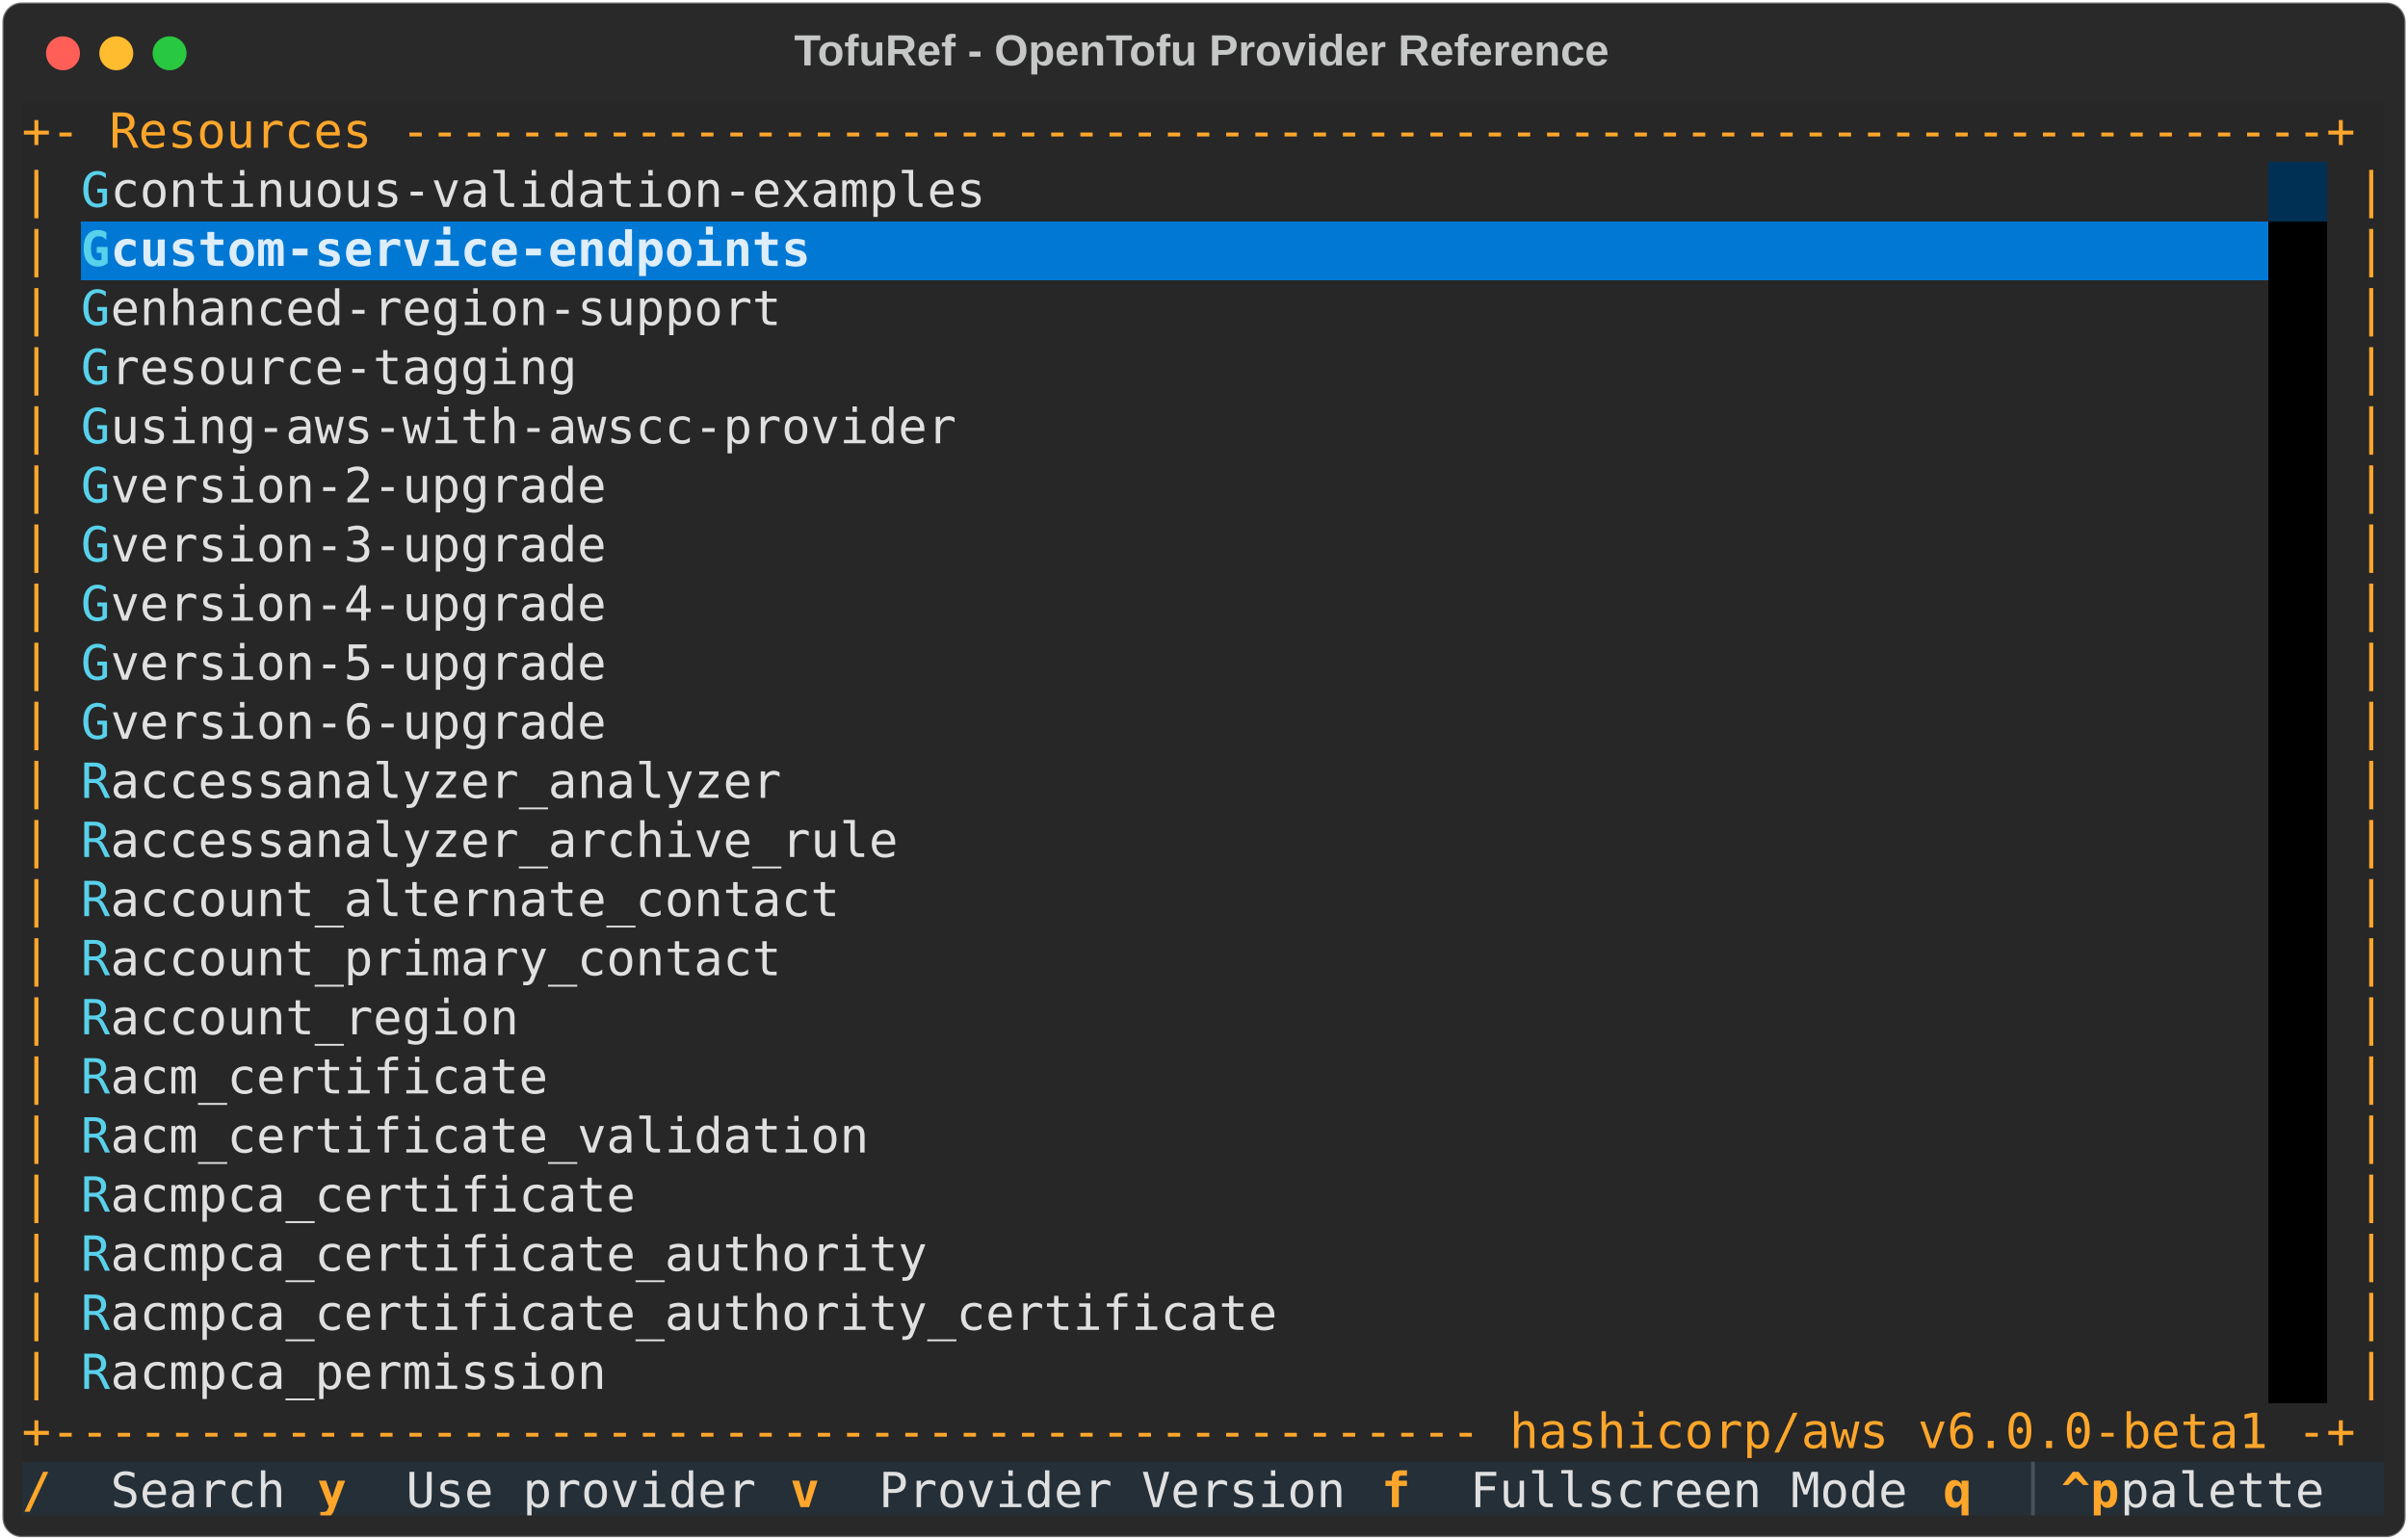
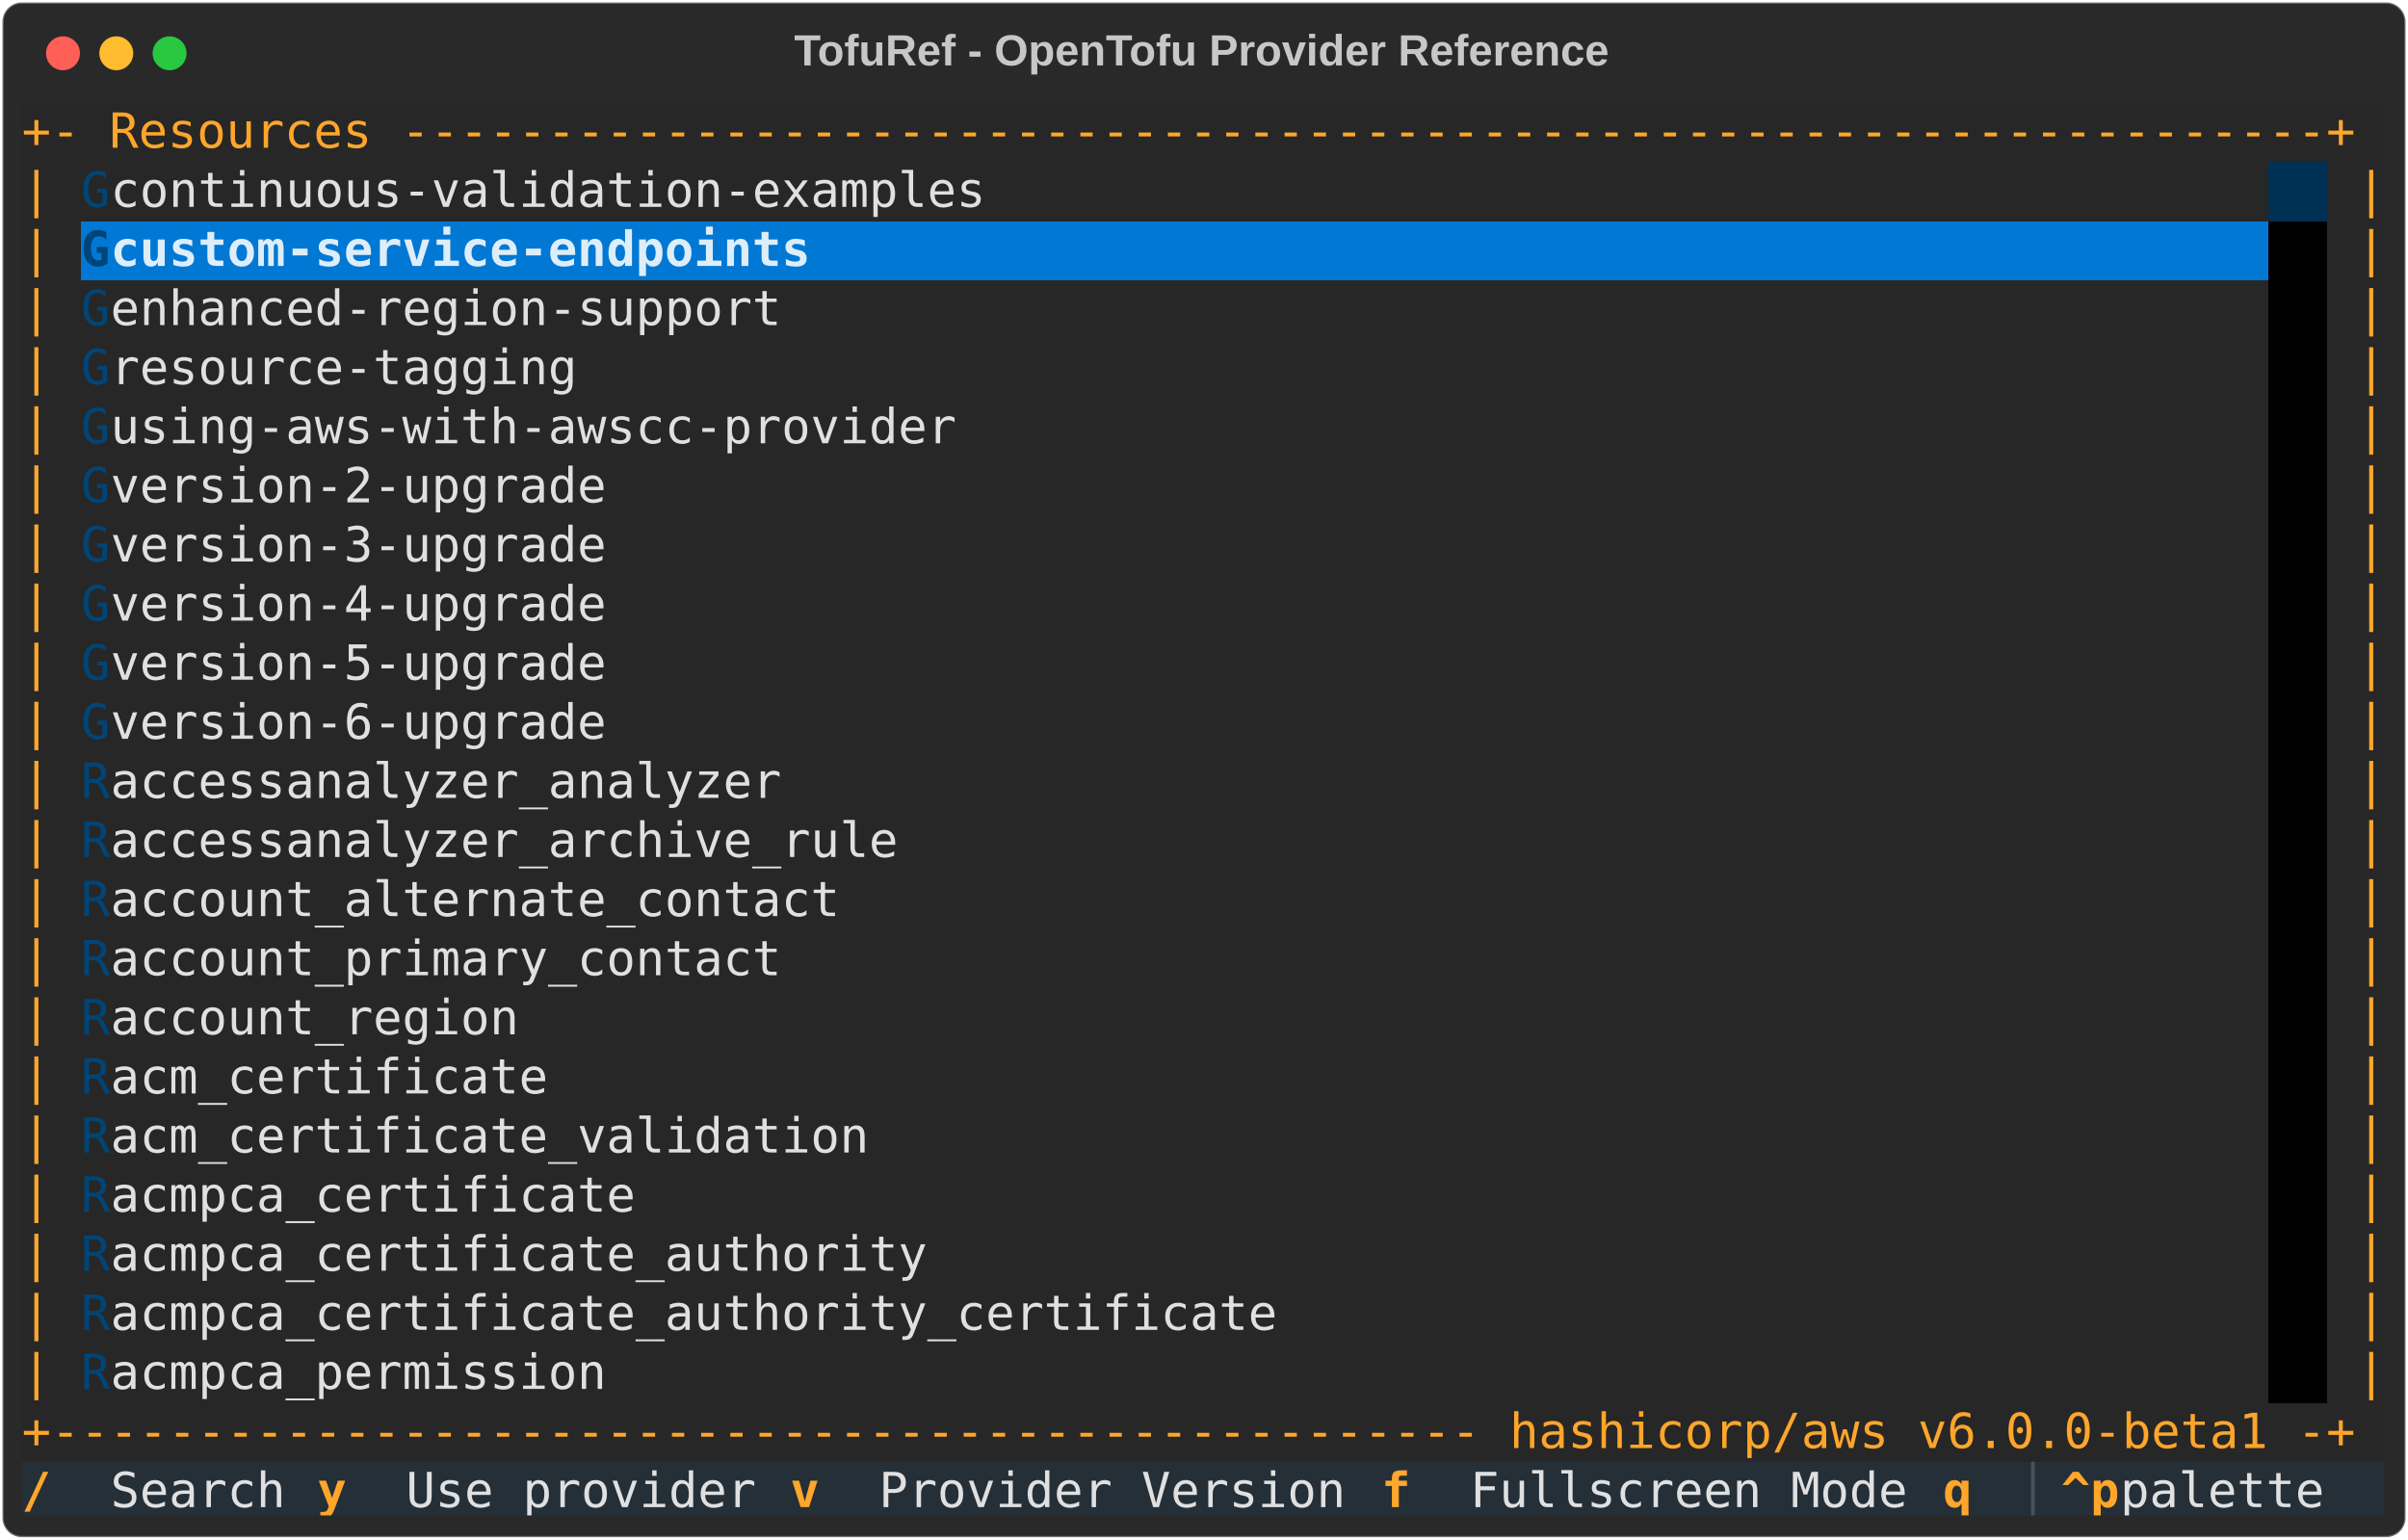
<svg xmlns="http://www.w3.org/2000/svg" class="rich-terminal" viewBox="0 0 994 635.6">
  <style>

    @font-face {
        font-family: "Fira Code";
        src: local("FiraCode-Regular"),
                url("https://cdnjs.cloudflare.com/ajax/libs/firacode/6.2.0/woff2/FiraCode-Regular.woff2") format("woff2"),
                url("https://cdnjs.cloudflare.com/ajax/libs/firacode/6.2.0/woff/FiraCode-Regular.woff") format("woff");
        font-style: normal;
        font-weight: 400;
    }
    @font-face {
        font-family: "Fira Code";
        src: local("FiraCode-Bold"),
                url("https://cdnjs.cloudflare.com/ajax/libs/firacode/6.2.0/woff2/FiraCode-Bold.woff2") format("woff2"),
                url("https://cdnjs.cloudflare.com/ajax/libs/firacode/6.2.0/woff/FiraCode-Bold.woff") format("woff");
        font-style: bold;
        font-weight: 700;
    }

    .terminal-matrix {
        font-family: Fira Code, monospace;
        font-size: 20px;
        line-height: 24.4px;
        font-variant-east-asian: full-width;
    }

    .terminal-title {
        font-size: 18px;
        font-weight: bold;
        font-family: arial;
    }

    .terminal-r1 { fill: #fea62b }
.terminal-r2 { fill: #c5c8c6 }
- .terminal-r3 { fill: #58d1eb }
+ .terminal-r3 { fill: #004578 }
.terminal-r4 { fill: #e0e0e0 }
.terminal-r5 { fill: #272727 }
- .terminal-r6 { fill: #58d1eb;font-weight: bold }
+ .terminal-r6 { fill: #004578;font-weight: bold }
.terminal-r7 { fill: #ddedf9;font-weight: bold }
.terminal-r8 { fill: #ffa62b;font-weight: bold }
.terminal-r9 { fill: #495259 }
    </style>
  <defs>
    <clipPath id="terminal-clip-terminal">
      <rect x="0" y="0" width="975.0" height="584.6" />
    </clipPath>
    <clipPath id="terminal-line-0">
      <rect x="0" y="1.5" width="976" height="24.65" />
    </clipPath>
    <clipPath id="terminal-line-1">
      <rect x="0" y="25.9" width="976" height="24.65" />
    </clipPath>
    <clipPath id="terminal-line-2">
      <rect x="0" y="50.3" width="976" height="24.65" />
    </clipPath>
    <clipPath id="terminal-line-3">
      <rect x="0" y="74.7" width="976" height="24.65" />
    </clipPath>
    <clipPath id="terminal-line-4">
      <rect x="0" y="99.1" width="976" height="24.65" />
    </clipPath>
    <clipPath id="terminal-line-5">
      <rect x="0" y="123.5" width="976" height="24.65" />
    </clipPath>
    <clipPath id="terminal-line-6">
      <rect x="0" y="147.9" width="976" height="24.65" />
    </clipPath>
    <clipPath id="terminal-line-7">
      <rect x="0" y="172.3" width="976" height="24.65" />
    </clipPath>
    <clipPath id="terminal-line-8">
      <rect x="0" y="196.7" width="976" height="24.65" />
    </clipPath>
    <clipPath id="terminal-line-9">
      <rect x="0" y="221.1" width="976" height="24.65" />
    </clipPath>
    <clipPath id="terminal-line-10">
      <rect x="0" y="245.5" width="976" height="24.65" />
    </clipPath>
    <clipPath id="terminal-line-11">
      <rect x="0" y="269.9" width="976" height="24.65" />
    </clipPath>
    <clipPath id="terminal-line-12">
      <rect x="0" y="294.3" width="976" height="24.65" />
    </clipPath>
    <clipPath id="terminal-line-13">
      <rect x="0" y="318.7" width="976" height="24.65" />
    </clipPath>
    <clipPath id="terminal-line-14">
      <rect x="0" y="343.1" width="976" height="24.65" />
    </clipPath>
    <clipPath id="terminal-line-15">
      <rect x="0" y="367.5" width="976" height="24.65" />
    </clipPath>
    <clipPath id="terminal-line-16">
      <rect x="0" y="391.9" width="976" height="24.65" />
    </clipPath>
    <clipPath id="terminal-line-17">
      <rect x="0" y="416.3" width="976" height="24.65" />
    </clipPath>
    <clipPath id="terminal-line-18">
      <rect x="0" y="440.7" width="976" height="24.65" />
    </clipPath>
    <clipPath id="terminal-line-19">
      <rect x="0" y="465.1" width="976" height="24.65" />
    </clipPath>
    <clipPath id="terminal-line-20">
      <rect x="0" y="489.5" width="976" height="24.65" />
    </clipPath>
    <clipPath id="terminal-line-21">
      <rect x="0" y="513.9" width="976" height="24.65" />
    </clipPath>
    <clipPath id="terminal-line-22">
      <rect x="0" y="538.3" width="976" height="24.65" />
    </clipPath>
  </defs>
  <rect fill="#292929" stroke="rgba(255,255,255,0.35)" stroke-width="1" x="1" y="1" width="992" height="633.6" rx="8" />
  <text class="terminal-title" fill="#c5c8c6" text-anchor="middle" x="496" y="27">TofuRef - OpenTofu Provider Reference</text>
  <g transform="translate(26,22)">
    <circle cx="0" cy="0" r="7" fill="#ff5f57" />
    <circle cx="22" cy="0" r="7" fill="#febc2e" />
    <circle cx="44" cy="0" r="7" fill="#28c840" />
  </g>
  <g transform="translate(9, 41)" clip-path="url(#terminal-clip-terminal)">
    <rect fill="#272727" x="0" y="1.5" width="976" height="24.65" shape-rendering="crispEdges" />
    <rect fill="#272727" x="0" y="25.9" width="12.2" height="24.65" shape-rendering="crispEdges" />
    <rect fill="#272727" x="12.2" y="25.9" width="12.2" height="24.65" shape-rendering="crispEdges" />
    <rect fill="#272727" x="24.4" y="25.9" width="12.2" height="24.65" shape-rendering="crispEdges" />
-     <rect fill="#272727" x="36.6" y="25.9" width="890.6" height="24.65" shape-rendering="crispEdges" />
+     <rect fill="#272727" x="36.6" y="25.9" width="378.2" height="24.65" shape-rendering="crispEdges" />
+     <rect fill="#272727" x="414.8" y="25.9" width="512.4" height="24.65" shape-rendering="crispEdges" />
    <rect fill="#003054" x="927.2" y="25.9" width="24.4" height="24.65" shape-rendering="crispEdges" />
    <rect fill="#272727" x="951.6" y="25.9" width="12.2" height="24.65" shape-rendering="crispEdges" />
    <rect fill="#272727" x="963.8" y="25.9" width="12.2" height="24.65" shape-rendering="crispEdges" />
    <rect fill="#272727" x="0" y="50.3" width="12.2" height="24.65" shape-rendering="crispEdges" />
    <rect fill="#272727" x="12.2" y="50.3" width="12.2" height="24.65" shape-rendering="crispEdges" />
    <rect fill="#0178d4" x="24.4" y="50.3" width="12.2" height="24.65" shape-rendering="crispEdges" />
-     <rect fill="#0178d4" x="36.6" y="50.3" width="890.6" height="24.65" shape-rendering="crispEdges" />
+     <rect fill="#0178d4" x="36.6" y="50.3" width="305" height="24.65" shape-rendering="crispEdges" />
+     <rect fill="#0178d4" x="341.6" y="50.3" width="585.6" height="24.65" shape-rendering="crispEdges" />
    <rect fill="#000000" x="927.2" y="50.3" width="24.4" height="24.65" shape-rendering="crispEdges" />
    <rect fill="#272727" x="951.6" y="50.3" width="12.2" height="24.65" shape-rendering="crispEdges" />
    <rect fill="#272727" x="963.8" y="50.3" width="12.2" height="24.65" shape-rendering="crispEdges" />
    <rect fill="#272727" x="0" y="74.7" width="12.2" height="24.65" shape-rendering="crispEdges" />
    <rect fill="#272727" x="12.2" y="74.7" width="12.2" height="24.65" shape-rendering="crispEdges" />
    <rect fill="#272727" x="24.4" y="74.7" width="12.2" height="24.65" shape-rendering="crispEdges" />
-     <rect fill="#272727" x="36.6" y="74.7" width="890.6" height="24.65" shape-rendering="crispEdges" />
+     <rect fill="#272727" x="36.6" y="74.7" width="292.8" height="24.65" shape-rendering="crispEdges" />
+     <rect fill="#272727" x="329.4" y="74.7" width="597.8" height="24.65" shape-rendering="crispEdges" />
    <rect fill="#000000" x="927.2" y="74.7" width="24.4" height="24.65" shape-rendering="crispEdges" />
    <rect fill="#272727" x="951.6" y="74.7" width="12.2" height="24.65" shape-rendering="crispEdges" />
    <rect fill="#272727" x="963.8" y="74.7" width="12.2" height="24.65" shape-rendering="crispEdges" />
    <rect fill="#272727" x="0" y="99.1" width="12.2" height="24.65" shape-rendering="crispEdges" />
    <rect fill="#272727" x="12.2" y="99.1" width="12.2" height="24.65" shape-rendering="crispEdges" />
    <rect fill="#272727" x="24.4" y="99.1" width="12.2" height="24.65" shape-rendering="crispEdges" />
-     <rect fill="#272727" x="36.6" y="99.1" width="890.6" height="24.65" shape-rendering="crispEdges" />
+     <rect fill="#272727" x="36.6" y="99.1" width="207.4" height="24.65" shape-rendering="crispEdges" />
+     <rect fill="#272727" x="244" y="99.1" width="683.2" height="24.65" shape-rendering="crispEdges" />
    <rect fill="#000000" x="927.2" y="99.1" width="24.4" height="24.65" shape-rendering="crispEdges" />
    <rect fill="#272727" x="951.6" y="99.1" width="12.2" height="24.65" shape-rendering="crispEdges" />
    <rect fill="#272727" x="963.8" y="99.1" width="12.2" height="24.65" shape-rendering="crispEdges" />
    <rect fill="#272727" x="0" y="123.5" width="12.2" height="24.65" shape-rendering="crispEdges" />
    <rect fill="#272727" x="12.2" y="123.5" width="12.2" height="24.65" shape-rendering="crispEdges" />
    <rect fill="#272727" x="24.4" y="123.5" width="12.2" height="24.65" shape-rendering="crispEdges" />
-     <rect fill="#272727" x="36.6" y="123.5" width="890.6" height="24.65" shape-rendering="crispEdges" />
+     <rect fill="#272727" x="36.6" y="123.5" width="366" height="24.65" shape-rendering="crispEdges" />
+     <rect fill="#272727" x="402.6" y="123.5" width="524.6" height="24.65" shape-rendering="crispEdges" />
    <rect fill="#000000" x="927.2" y="123.5" width="24.4" height="24.65" shape-rendering="crispEdges" />
    <rect fill="#272727" x="951.6" y="123.5" width="12.2" height="24.65" shape-rendering="crispEdges" />
    <rect fill="#272727" x="963.8" y="123.5" width="12.2" height="24.65" shape-rendering="crispEdges" />
    <rect fill="#272727" x="0" y="147.9" width="12.2" height="24.65" shape-rendering="crispEdges" />
    <rect fill="#272727" x="12.2" y="147.9" width="12.2" height="24.65" shape-rendering="crispEdges" />
    <rect fill="#272727" x="24.4" y="147.9" width="12.2" height="24.65" shape-rendering="crispEdges" />
-     <rect fill="#272727" x="36.6" y="147.9" width="890.6" height="24.65" shape-rendering="crispEdges" />
+     <rect fill="#272727" x="36.6" y="147.9" width="219.6" height="24.65" shape-rendering="crispEdges" />
+     <rect fill="#272727" x="256.2" y="147.9" width="671" height="24.65" shape-rendering="crispEdges" />
    <rect fill="#000000" x="927.2" y="147.9" width="24.4" height="24.65" shape-rendering="crispEdges" />
    <rect fill="#272727" x="951.6" y="147.9" width="12.2" height="24.65" shape-rendering="crispEdges" />
    <rect fill="#272727" x="963.8" y="147.9" width="12.2" height="24.65" shape-rendering="crispEdges" />
    <rect fill="#272727" x="0" y="172.3" width="12.2" height="24.65" shape-rendering="crispEdges" />
    <rect fill="#272727" x="12.2" y="172.3" width="12.2" height="24.65" shape-rendering="crispEdges" />
    <rect fill="#272727" x="24.4" y="172.3" width="12.2" height="24.65" shape-rendering="crispEdges" />
-     <rect fill="#272727" x="36.6" y="172.3" width="890.6" height="24.65" shape-rendering="crispEdges" />
+     <rect fill="#272727" x="36.6" y="172.3" width="219.6" height="24.65" shape-rendering="crispEdges" />
+     <rect fill="#272727" x="256.2" y="172.3" width="671" height="24.65" shape-rendering="crispEdges" />
    <rect fill="#000000" x="927.2" y="172.3" width="24.4" height="24.65" shape-rendering="crispEdges" />
    <rect fill="#272727" x="951.6" y="172.3" width="12.2" height="24.65" shape-rendering="crispEdges" />
    <rect fill="#272727" x="963.8" y="172.3" width="12.2" height="24.65" shape-rendering="crispEdges" />
    <rect fill="#272727" x="0" y="196.7" width="12.2" height="24.65" shape-rendering="crispEdges" />
    <rect fill="#272727" x="12.2" y="196.7" width="12.2" height="24.65" shape-rendering="crispEdges" />
    <rect fill="#272727" x="24.4" y="196.7" width="12.2" height="24.65" shape-rendering="crispEdges" />
-     <rect fill="#272727" x="36.6" y="196.7" width="890.6" height="24.65" shape-rendering="crispEdges" />
+     <rect fill="#272727" x="36.6" y="196.7" width="219.6" height="24.65" shape-rendering="crispEdges" />
+     <rect fill="#272727" x="256.2" y="196.7" width="671" height="24.65" shape-rendering="crispEdges" />
    <rect fill="#000000" x="927.2" y="196.7" width="24.4" height="24.65" shape-rendering="crispEdges" />
    <rect fill="#272727" x="951.6" y="196.7" width="12.2" height="24.65" shape-rendering="crispEdges" />
    <rect fill="#272727" x="963.8" y="196.7" width="12.2" height="24.65" shape-rendering="crispEdges" />
    <rect fill="#272727" x="0" y="221.1" width="12.2" height="24.65" shape-rendering="crispEdges" />
    <rect fill="#272727" x="12.2" y="221.1" width="12.2" height="24.65" shape-rendering="crispEdges" />
    <rect fill="#272727" x="24.4" y="221.1" width="12.2" height="24.65" shape-rendering="crispEdges" />
-     <rect fill="#272727" x="36.6" y="221.1" width="890.6" height="24.65" shape-rendering="crispEdges" />
+     <rect fill="#272727" x="36.6" y="221.1" width="219.6" height="24.65" shape-rendering="crispEdges" />
+     <rect fill="#272727" x="256.2" y="221.1" width="671" height="24.65" shape-rendering="crispEdges" />
    <rect fill="#000000" x="927.2" y="221.1" width="24.4" height="24.65" shape-rendering="crispEdges" />
    <rect fill="#272727" x="951.6" y="221.1" width="12.2" height="24.65" shape-rendering="crispEdges" />
    <rect fill="#272727" x="963.8" y="221.1" width="12.2" height="24.65" shape-rendering="crispEdges" />
    <rect fill="#272727" x="0" y="245.5" width="12.2" height="24.65" shape-rendering="crispEdges" />
    <rect fill="#272727" x="12.2" y="245.5" width="12.2" height="24.65" shape-rendering="crispEdges" />
    <rect fill="#272727" x="24.4" y="245.5" width="12.2" height="24.65" shape-rendering="crispEdges" />
-     <rect fill="#272727" x="36.6" y="245.5" width="890.6" height="24.65" shape-rendering="crispEdges" />
+     <rect fill="#272727" x="36.6" y="245.5" width="219.6" height="24.65" shape-rendering="crispEdges" />
+     <rect fill="#272727" x="256.2" y="245.5" width="671" height="24.65" shape-rendering="crispEdges" />
    <rect fill="#000000" x="927.2" y="245.5" width="24.4" height="24.65" shape-rendering="crispEdges" />
    <rect fill="#272727" x="951.6" y="245.5" width="12.2" height="24.65" shape-rendering="crispEdges" />
    <rect fill="#272727" x="963.8" y="245.5" width="12.2" height="24.65" shape-rendering="crispEdges" />
    <rect fill="#272727" x="0" y="269.9" width="12.2" height="24.65" shape-rendering="crispEdges" />
    <rect fill="#272727" x="12.2" y="269.9" width="12.2" height="24.65" shape-rendering="crispEdges" />
    <rect fill="#272727" x="24.4" y="269.9" width="12.2" height="24.65" shape-rendering="crispEdges" />
-     <rect fill="#272727" x="36.6" y="269.9" width="890.6" height="24.65" shape-rendering="crispEdges" />
+     <rect fill="#272727" x="36.6" y="269.9" width="292.8" height="24.65" shape-rendering="crispEdges" />
+     <rect fill="#272727" x="329.4" y="269.9" width="597.8" height="24.65" shape-rendering="crispEdges" />
    <rect fill="#000000" x="927.2" y="269.9" width="24.4" height="24.65" shape-rendering="crispEdges" />
    <rect fill="#272727" x="951.6" y="269.9" width="12.2" height="24.65" shape-rendering="crispEdges" />
    <rect fill="#272727" x="963.8" y="269.9" width="12.2" height="24.65" shape-rendering="crispEdges" />
    <rect fill="#272727" x="0" y="294.3" width="12.2" height="24.65" shape-rendering="crispEdges" />
    <rect fill="#272727" x="12.2" y="294.3" width="12.2" height="24.65" shape-rendering="crispEdges" />
    <rect fill="#272727" x="24.4" y="294.3" width="12.2" height="24.65" shape-rendering="crispEdges" />
-     <rect fill="#272727" x="36.6" y="294.3" width="890.6" height="24.65" shape-rendering="crispEdges" />
+     <rect fill="#272727" x="36.6" y="294.3" width="341.6" height="24.65" shape-rendering="crispEdges" />
+     <rect fill="#272727" x="378.2" y="294.3" width="549" height="24.65" shape-rendering="crispEdges" />
    <rect fill="#000000" x="927.2" y="294.3" width="24.4" height="24.65" shape-rendering="crispEdges" />
    <rect fill="#272727" x="951.6" y="294.3" width="12.2" height="24.65" shape-rendering="crispEdges" />
    <rect fill="#272727" x="963.8" y="294.3" width="12.2" height="24.65" shape-rendering="crispEdges" />
    <rect fill="#272727" x="0" y="318.7" width="12.2" height="24.65" shape-rendering="crispEdges" />
    <rect fill="#272727" x="12.2" y="318.7" width="12.2" height="24.65" shape-rendering="crispEdges" />
    <rect fill="#272727" x="24.4" y="318.7" width="12.2" height="24.65" shape-rendering="crispEdges" />
-     <rect fill="#272727" x="36.6" y="318.7" width="890.6" height="24.65" shape-rendering="crispEdges" />
+     <rect fill="#272727" x="36.6" y="318.7" width="317.2" height="24.65" shape-rendering="crispEdges" />
+     <rect fill="#272727" x="353.8" y="318.7" width="573.4" height="24.65" shape-rendering="crispEdges" />
    <rect fill="#000000" x="927.2" y="318.7" width="24.4" height="24.65" shape-rendering="crispEdges" />
    <rect fill="#272727" x="951.6" y="318.7" width="12.2" height="24.65" shape-rendering="crispEdges" />
    <rect fill="#272727" x="963.8" y="318.7" width="12.2" height="24.65" shape-rendering="crispEdges" />
    <rect fill="#272727" x="0" y="343.1" width="12.2" height="24.65" shape-rendering="crispEdges" />
    <rect fill="#272727" x="12.2" y="343.1" width="12.2" height="24.65" shape-rendering="crispEdges" />
    <rect fill="#272727" x="24.4" y="343.1" width="12.2" height="24.65" shape-rendering="crispEdges" />
-     <rect fill="#272727" x="36.6" y="343.1" width="890.6" height="24.65" shape-rendering="crispEdges" />
+     <rect fill="#272727" x="36.6" y="343.1" width="292.8" height="24.65" shape-rendering="crispEdges" />
+     <rect fill="#272727" x="329.4" y="343.1" width="597.8" height="24.65" shape-rendering="crispEdges" />
    <rect fill="#000000" x="927.2" y="343.1" width="24.4" height="24.65" shape-rendering="crispEdges" />
    <rect fill="#272727" x="951.6" y="343.1" width="12.2" height="24.65" shape-rendering="crispEdges" />
    <rect fill="#272727" x="963.8" y="343.1" width="12.2" height="24.65" shape-rendering="crispEdges" />
    <rect fill="#272727" x="0" y="367.5" width="12.2" height="24.65" shape-rendering="crispEdges" />
    <rect fill="#272727" x="12.2" y="367.5" width="12.2" height="24.65" shape-rendering="crispEdges" />
    <rect fill="#272727" x="24.4" y="367.5" width="12.2" height="24.65" shape-rendering="crispEdges" />
-     <rect fill="#272727" x="36.6" y="367.5" width="890.6" height="24.65" shape-rendering="crispEdges" />
+     <rect fill="#272727" x="36.6" y="367.5" width="183" height="24.65" shape-rendering="crispEdges" />
+     <rect fill="#272727" x="219.6" y="367.5" width="707.6" height="24.65" shape-rendering="crispEdges" />
    <rect fill="#000000" x="927.2" y="367.5" width="24.4" height="24.65" shape-rendering="crispEdges" />
    <rect fill="#272727" x="951.6" y="367.5" width="12.2" height="24.65" shape-rendering="crispEdges" />
    <rect fill="#272727" x="963.8" y="367.5" width="12.2" height="24.65" shape-rendering="crispEdges" />
    <rect fill="#272727" x="0" y="391.9" width="12.2" height="24.65" shape-rendering="crispEdges" />
    <rect fill="#272727" x="12.2" y="391.9" width="12.2" height="24.65" shape-rendering="crispEdges" />
    <rect fill="#272727" x="24.4" y="391.9" width="12.2" height="24.65" shape-rendering="crispEdges" />
-     <rect fill="#272727" x="36.6" y="391.9" width="890.6" height="24.65" shape-rendering="crispEdges" />
+     <rect fill="#272727" x="36.6" y="391.9" width="195.2" height="24.65" shape-rendering="crispEdges" />
+     <rect fill="#272727" x="231.8" y="391.9" width="695.4" height="24.65" shape-rendering="crispEdges" />
    <rect fill="#000000" x="927.2" y="391.9" width="24.4" height="24.65" shape-rendering="crispEdges" />
    <rect fill="#272727" x="951.6" y="391.9" width="12.2" height="24.65" shape-rendering="crispEdges" />
    <rect fill="#272727" x="963.8" y="391.9" width="12.2" height="24.65" shape-rendering="crispEdges" />
    <rect fill="#272727" x="0" y="416.3" width="12.2" height="24.65" shape-rendering="crispEdges" />
    <rect fill="#272727" x="12.2" y="416.3" width="12.2" height="24.65" shape-rendering="crispEdges" />
    <rect fill="#272727" x="24.4" y="416.3" width="12.2" height="24.65" shape-rendering="crispEdges" />
-     <rect fill="#272727" x="36.6" y="416.3" width="890.6" height="24.65" shape-rendering="crispEdges" />
+     <rect fill="#272727" x="36.6" y="416.3" width="329.4" height="24.65" shape-rendering="crispEdges" />
+     <rect fill="#272727" x="366" y="416.3" width="561.2" height="24.65" shape-rendering="crispEdges" />
    <rect fill="#000000" x="927.2" y="416.3" width="24.4" height="24.65" shape-rendering="crispEdges" />
    <rect fill="#272727" x="951.6" y="416.3" width="12.2" height="24.65" shape-rendering="crispEdges" />
    <rect fill="#272727" x="963.8" y="416.3" width="12.2" height="24.65" shape-rendering="crispEdges" />
    <rect fill="#272727" x="0" y="440.7" width="12.2" height="24.65" shape-rendering="crispEdges" />
    <rect fill="#272727" x="12.2" y="440.7" width="12.2" height="24.65" shape-rendering="crispEdges" />
    <rect fill="#272727" x="24.4" y="440.7" width="12.2" height="24.65" shape-rendering="crispEdges" />
-     <rect fill="#272727" x="36.6" y="440.7" width="890.6" height="24.65" shape-rendering="crispEdges" />
+     <rect fill="#272727" x="36.6" y="440.7" width="231.8" height="24.65" shape-rendering="crispEdges" />
+     <rect fill="#272727" x="268.4" y="440.7" width="658.8" height="24.65" shape-rendering="crispEdges" />
    <rect fill="#000000" x="927.2" y="440.7" width="24.4" height="24.65" shape-rendering="crispEdges" />
    <rect fill="#272727" x="951.6" y="440.7" width="12.2" height="24.65" shape-rendering="crispEdges" />
    <rect fill="#272727" x="963.8" y="440.7" width="12.2" height="24.65" shape-rendering="crispEdges" />
    <rect fill="#272727" x="0" y="465.1" width="12.2" height="24.65" shape-rendering="crispEdges" />
    <rect fill="#272727" x="12.2" y="465.1" width="12.2" height="24.65" shape-rendering="crispEdges" />
    <rect fill="#272727" x="24.4" y="465.1" width="12.2" height="24.65" shape-rendering="crispEdges" />
-     <rect fill="#272727" x="36.6" y="465.1" width="890.6" height="24.65" shape-rendering="crispEdges" />
+     <rect fill="#272727" x="36.6" y="465.1" width="353.8" height="24.65" shape-rendering="crispEdges" />
+     <rect fill="#272727" x="390.4" y="465.1" width="536.8" height="24.65" shape-rendering="crispEdges" />
    <rect fill="#000000" x="927.2" y="465.1" width="24.4" height="24.65" shape-rendering="crispEdges" />
    <rect fill="#272727" x="951.6" y="465.1" width="12.2" height="24.65" shape-rendering="crispEdges" />
    <rect fill="#272727" x="963.8" y="465.1" width="12.2" height="24.65" shape-rendering="crispEdges" />
    <rect fill="#272727" x="0" y="489.5" width="12.2" height="24.65" shape-rendering="crispEdges" />
    <rect fill="#272727" x="12.2" y="489.5" width="12.2" height="24.65" shape-rendering="crispEdges" />
    <rect fill="#272727" x="24.4" y="489.5" width="12.2" height="24.65" shape-rendering="crispEdges" />
-     <rect fill="#272727" x="36.6" y="489.5" width="890.6" height="24.65" shape-rendering="crispEdges" />
+     <rect fill="#272727" x="36.6" y="489.5" width="500.2" height="24.65" shape-rendering="crispEdges" />
+     <rect fill="#272727" x="536.8" y="489.5" width="390.4" height="24.65" shape-rendering="crispEdges" />
    <rect fill="#000000" x="927.2" y="489.5" width="24.4" height="24.65" shape-rendering="crispEdges" />
    <rect fill="#272727" x="951.6" y="489.5" width="12.2" height="24.65" shape-rendering="crispEdges" />
    <rect fill="#272727" x="963.8" y="489.5" width="12.2" height="24.65" shape-rendering="crispEdges" />
    <rect fill="#272727" x="0" y="513.9" width="12.2" height="24.65" shape-rendering="crispEdges" />
    <rect fill="#272727" x="12.2" y="513.9" width="12.2" height="24.65" shape-rendering="crispEdges" />
    <rect fill="#272727" x="24.4" y="513.9" width="12.2" height="24.65" shape-rendering="crispEdges" />
-     <rect fill="#272727" x="36.6" y="513.9" width="890.6" height="24.65" shape-rendering="crispEdges" />
+     <rect fill="#272727" x="36.6" y="513.9" width="219.6" height="24.65" shape-rendering="crispEdges" />
+     <rect fill="#272727" x="256.2" y="513.9" width="671" height="24.65" shape-rendering="crispEdges" />
    <rect fill="#000000" x="927.2" y="513.9" width="24.4" height="24.65" shape-rendering="crispEdges" />
    <rect fill="#272727" x="951.6" y="513.9" width="12.2" height="24.65" shape-rendering="crispEdges" />
    <rect fill="#272727" x="963.8" y="513.9" width="12.2" height="24.65" shape-rendering="crispEdges" />
    <rect fill="#272727" x="0" y="538.3" width="976" height="24.65" shape-rendering="crispEdges" />
    <rect fill="#242f38" x="0" y="562.7" width="36.6" height="24.65" shape-rendering="crispEdges" />
    <rect fill="#242f38" x="36.6" y="562.7" width="85.4" height="24.65" shape-rendering="crispEdges" />
    <rect fill="#242f38" x="122" y="562.7" width="36.6" height="24.65" shape-rendering="crispEdges" />
    <rect fill="#242f38" x="158.6" y="562.7" width="158.6" height="24.65" shape-rendering="crispEdges" />
    <rect fill="#242f38" x="317.2" y="562.7" width="36.6" height="24.65" shape-rendering="crispEdges" />
    <rect fill="#242f38" x="353.8" y="562.7" width="207.4" height="24.65" shape-rendering="crispEdges" />
    <rect fill="#242f38" x="561.2" y="562.7" width="36.6" height="24.65" shape-rendering="crispEdges" />
    <rect fill="#242f38" x="597.8" y="562.7" width="195.2" height="24.65" shape-rendering="crispEdges" />
    <rect fill="#242f38" x="793" y="562.7" width="36.6" height="24.65" shape-rendering="crispEdges" />
    <rect fill="#242f38" x="829.6" y="562.7" width="12.2" height="24.65" shape-rendering="crispEdges" />
    <rect fill="#242f38" x="841.8" y="562.7" width="24.4" height="24.65" shape-rendering="crispEdges" />
    <rect fill="#242f38" x="866.2" y="562.7" width="97.6" height="24.65" shape-rendering="crispEdges" />
    <rect fill="#242f38" x="963.8" y="562.7" width="12.2" height="24.65" shape-rendering="crispEdges" />
    <g class="terminal-matrix">
      <text class="terminal-r1" x="0" y="20" textLength="976" clip-path="url(#terminal-line-0)">+- Resources ------------------------------------------------------------------+</text>
      <text class="terminal-r2" x="976" y="20" textLength="12.2" clip-path="url(#terminal-line-0)">
</text>
      <text class="terminal-r1" x="0" y="44.4" textLength="12.2" clip-path="url(#terminal-line-1)">|</text>
      <text class="terminal-r3" x="24.4" y="44.4" textLength="12.2" clip-path="url(#terminal-line-1)">G</text>
-       <text class="terminal-r4" x="36.6" y="44.4" textLength="890.6" clip-path="url(#terminal-line-1)"> continuous-validation-examples                                          </text>
+       <text class="terminal-r4" x="36.6" y="44.4" textLength="378.2" clip-path="url(#terminal-line-1)"> continuous-validation-examples</text>
      <text class="terminal-r1" x="963.8" y="44.4" textLength="12.2" clip-path="url(#terminal-line-1)">|</text>
      <text class="terminal-r2" x="976" y="44.4" textLength="12.2" clip-path="url(#terminal-line-1)">
</text>
      <text class="terminal-r1" x="0" y="68.8" textLength="12.2" clip-path="url(#terminal-line-2)">|</text>
      <text class="terminal-r6" x="24.4" y="68.8" textLength="12.2" clip-path="url(#terminal-line-2)">G</text>
-       <text class="terminal-r7" x="36.6" y="68.8" textLength="890.6" clip-path="url(#terminal-line-2)"> custom-service-endpoints                                                </text>
+       <text class="terminal-r7" x="36.6" y="68.8" textLength="305" clip-path="url(#terminal-line-2)"> custom-service-endpoints</text>
      <text class="terminal-r1" x="963.8" y="68.8" textLength="12.2" clip-path="url(#terminal-line-2)">|</text>
      <text class="terminal-r2" x="976" y="68.8" textLength="12.2" clip-path="url(#terminal-line-2)">
</text>
      <text class="terminal-r1" x="0" y="93.2" textLength="12.2" clip-path="url(#terminal-line-3)">|</text>
      <text class="terminal-r3" x="24.4" y="93.2" textLength="12.2" clip-path="url(#terminal-line-3)">G</text>
-       <text class="terminal-r4" x="36.6" y="93.2" textLength="890.6" clip-path="url(#terminal-line-3)"> enhanced-region-support                                                 </text>
+       <text class="terminal-r4" x="36.6" y="93.2" textLength="292.8" clip-path="url(#terminal-line-3)"> enhanced-region-support</text>
      <text class="terminal-r1" x="963.8" y="93.2" textLength="12.2" clip-path="url(#terminal-line-3)">|</text>
      <text class="terminal-r2" x="976" y="93.2" textLength="12.2" clip-path="url(#terminal-line-3)">
</text>
      <text class="terminal-r1" x="0" y="117.6" textLength="12.2" clip-path="url(#terminal-line-4)">|</text>
      <text class="terminal-r3" x="24.4" y="117.6" textLength="12.2" clip-path="url(#terminal-line-4)">G</text>
-       <text class="terminal-r4" x="36.6" y="117.6" textLength="890.6" clip-path="url(#terminal-line-4)"> resource-tagging                                                        </text>
+       <text class="terminal-r4" x="36.6" y="117.6" textLength="207.4" clip-path="url(#terminal-line-4)"> resource-tagging</text>
      <text class="terminal-r1" x="963.8" y="117.6" textLength="12.2" clip-path="url(#terminal-line-4)">|</text>
      <text class="terminal-r2" x="976" y="117.6" textLength="12.2" clip-path="url(#terminal-line-4)">
</text>
      <text class="terminal-r1" x="0" y="142" textLength="12.2" clip-path="url(#terminal-line-5)">|</text>
      <text class="terminal-r3" x="24.4" y="142" textLength="12.2" clip-path="url(#terminal-line-5)">G</text>
-       <text class="terminal-r4" x="36.6" y="142" textLength="890.6" clip-path="url(#terminal-line-5)"> using-aws-with-awscc-provider                                           </text>
+       <text class="terminal-r4" x="36.6" y="142" textLength="366" clip-path="url(#terminal-line-5)"> using-aws-with-awscc-provider</text>
      <text class="terminal-r1" x="963.8" y="142" textLength="12.2" clip-path="url(#terminal-line-5)">|</text>
      <text class="terminal-r2" x="976" y="142" textLength="12.2" clip-path="url(#terminal-line-5)">
</text>
      <text class="terminal-r1" x="0" y="166.4" textLength="12.2" clip-path="url(#terminal-line-6)">|</text>
      <text class="terminal-r3" x="24.4" y="166.4" textLength="12.2" clip-path="url(#terminal-line-6)">G</text>
-       <text class="terminal-r4" x="36.6" y="166.4" textLength="890.6" clip-path="url(#terminal-line-6)"> version-2-upgrade                                                       </text>
+       <text class="terminal-r4" x="36.6" y="166.4" textLength="219.6" clip-path="url(#terminal-line-6)"> version-2-upgrade</text>
      <text class="terminal-r1" x="963.8" y="166.4" textLength="12.2" clip-path="url(#terminal-line-6)">|</text>
      <text class="terminal-r2" x="976" y="166.4" textLength="12.2" clip-path="url(#terminal-line-6)">
</text>
      <text class="terminal-r1" x="0" y="190.8" textLength="12.2" clip-path="url(#terminal-line-7)">|</text>
      <text class="terminal-r3" x="24.4" y="190.8" textLength="12.2" clip-path="url(#terminal-line-7)">G</text>
-       <text class="terminal-r4" x="36.6" y="190.8" textLength="890.6" clip-path="url(#terminal-line-7)"> version-3-upgrade                                                       </text>
+       <text class="terminal-r4" x="36.6" y="190.8" textLength="219.6" clip-path="url(#terminal-line-7)"> version-3-upgrade</text>
      <text class="terminal-r1" x="963.8" y="190.8" textLength="12.2" clip-path="url(#terminal-line-7)">|</text>
      <text class="terminal-r2" x="976" y="190.8" textLength="12.2" clip-path="url(#terminal-line-7)">
</text>
      <text class="terminal-r1" x="0" y="215.2" textLength="12.2" clip-path="url(#terminal-line-8)">|</text>
      <text class="terminal-r3" x="24.4" y="215.2" textLength="12.2" clip-path="url(#terminal-line-8)">G</text>
-       <text class="terminal-r4" x="36.6" y="215.2" textLength="890.6" clip-path="url(#terminal-line-8)"> version-4-upgrade                                                       </text>
+       <text class="terminal-r4" x="36.6" y="215.2" textLength="219.6" clip-path="url(#terminal-line-8)"> version-4-upgrade</text>
      <text class="terminal-r1" x="963.8" y="215.2" textLength="12.2" clip-path="url(#terminal-line-8)">|</text>
      <text class="terminal-r2" x="976" y="215.2" textLength="12.2" clip-path="url(#terminal-line-8)">
</text>
      <text class="terminal-r1" x="0" y="239.6" textLength="12.2" clip-path="url(#terminal-line-9)">|</text>
      <text class="terminal-r3" x="24.4" y="239.6" textLength="12.2" clip-path="url(#terminal-line-9)">G</text>
-       <text class="terminal-r4" x="36.6" y="239.6" textLength="890.6" clip-path="url(#terminal-line-9)"> version-5-upgrade                                                       </text>
+       <text class="terminal-r4" x="36.6" y="239.6" textLength="219.6" clip-path="url(#terminal-line-9)"> version-5-upgrade</text>
      <text class="terminal-r1" x="963.8" y="239.6" textLength="12.2" clip-path="url(#terminal-line-9)">|</text>
      <text class="terminal-r2" x="976" y="239.6" textLength="12.2" clip-path="url(#terminal-line-9)">
</text>
      <text class="terminal-r1" x="0" y="264" textLength="12.2" clip-path="url(#terminal-line-10)">|</text>
      <text class="terminal-r3" x="24.4" y="264" textLength="12.2" clip-path="url(#terminal-line-10)">G</text>
-       <text class="terminal-r4" x="36.6" y="264" textLength="890.6" clip-path="url(#terminal-line-10)"> version-6-upgrade                                                       </text>
+       <text class="terminal-r4" x="36.6" y="264" textLength="219.6" clip-path="url(#terminal-line-10)"> version-6-upgrade</text>
      <text class="terminal-r1" x="963.8" y="264" textLength="12.2" clip-path="url(#terminal-line-10)">|</text>
      <text class="terminal-r2" x="976" y="264" textLength="12.2" clip-path="url(#terminal-line-10)">
</text>
      <text class="terminal-r1" x="0" y="288.4" textLength="12.2" clip-path="url(#terminal-line-11)">|</text>
      <text class="terminal-r3" x="24.4" y="288.4" textLength="12.2" clip-path="url(#terminal-line-11)">R</text>
-       <text class="terminal-r4" x="36.6" y="288.4" textLength="890.6" clip-path="url(#terminal-line-11)"> accessanalyzer_analyzer                                                 </text>
+       <text class="terminal-r4" x="36.6" y="288.4" textLength="292.8" clip-path="url(#terminal-line-11)"> accessanalyzer_analyzer</text>
      <text class="terminal-r1" x="963.8" y="288.4" textLength="12.2" clip-path="url(#terminal-line-11)">|</text>
      <text class="terminal-r2" x="976" y="288.4" textLength="12.2" clip-path="url(#terminal-line-11)">
</text>
      <text class="terminal-r1" x="0" y="312.8" textLength="12.2" clip-path="url(#terminal-line-12)">|</text>
      <text class="terminal-r3" x="24.4" y="312.8" textLength="12.2" clip-path="url(#terminal-line-12)">R</text>
-       <text class="terminal-r4" x="36.6" y="312.8" textLength="890.6" clip-path="url(#terminal-line-12)"> accessanalyzer_archive_rule                                             </text>
+       <text class="terminal-r4" x="36.6" y="312.8" textLength="341.6" clip-path="url(#terminal-line-12)"> accessanalyzer_archive_rule</text>
      <text class="terminal-r1" x="963.8" y="312.8" textLength="12.2" clip-path="url(#terminal-line-12)">|</text>
      <text class="terminal-r2" x="976" y="312.8" textLength="12.2" clip-path="url(#terminal-line-12)">
</text>
      <text class="terminal-r1" x="0" y="337.2" textLength="12.2" clip-path="url(#terminal-line-13)">|</text>
      <text class="terminal-r3" x="24.4" y="337.2" textLength="12.2" clip-path="url(#terminal-line-13)">R</text>
-       <text class="terminal-r4" x="36.6" y="337.2" textLength="890.6" clip-path="url(#terminal-line-13)"> account_alternate_contact                                               </text>
+       <text class="terminal-r4" x="36.6" y="337.2" textLength="317.2" clip-path="url(#terminal-line-13)"> account_alternate_contact</text>
      <text class="terminal-r1" x="963.8" y="337.2" textLength="12.2" clip-path="url(#terminal-line-13)">|</text>
      <text class="terminal-r2" x="976" y="337.2" textLength="12.2" clip-path="url(#terminal-line-13)">
</text>
      <text class="terminal-r1" x="0" y="361.6" textLength="12.2" clip-path="url(#terminal-line-14)">|</text>
      <text class="terminal-r3" x="24.4" y="361.6" textLength="12.2" clip-path="url(#terminal-line-14)">R</text>
-       <text class="terminal-r4" x="36.6" y="361.6" textLength="890.6" clip-path="url(#terminal-line-14)"> account_primary_contact                                                 </text>
+       <text class="terminal-r4" x="36.6" y="361.6" textLength="292.8" clip-path="url(#terminal-line-14)"> account_primary_contact</text>
      <text class="terminal-r1" x="963.8" y="361.6" textLength="12.2" clip-path="url(#terminal-line-14)">|</text>
      <text class="terminal-r2" x="976" y="361.6" textLength="12.2" clip-path="url(#terminal-line-14)">
</text>
      <text class="terminal-r1" x="0" y="386" textLength="12.2" clip-path="url(#terminal-line-15)">|</text>
      <text class="terminal-r3" x="24.4" y="386" textLength="12.2" clip-path="url(#terminal-line-15)">R</text>
-       <text class="terminal-r4" x="36.6" y="386" textLength="890.6" clip-path="url(#terminal-line-15)"> account_region                                                          </text>
+       <text class="terminal-r4" x="36.6" y="386" textLength="183" clip-path="url(#terminal-line-15)"> account_region</text>
      <text class="terminal-r1" x="963.8" y="386" textLength="12.2" clip-path="url(#terminal-line-15)">|</text>
      <text class="terminal-r2" x="976" y="386" textLength="12.2" clip-path="url(#terminal-line-15)">
</text>
      <text class="terminal-r1" x="0" y="410.4" textLength="12.2" clip-path="url(#terminal-line-16)">|</text>
      <text class="terminal-r3" x="24.4" y="410.4" textLength="12.2" clip-path="url(#terminal-line-16)">R</text>
-       <text class="terminal-r4" x="36.6" y="410.4" textLength="890.6" clip-path="url(#terminal-line-16)"> acm_certificate                                                         </text>
+       <text class="terminal-r4" x="36.6" y="410.4" textLength="195.2" clip-path="url(#terminal-line-16)"> acm_certificate</text>
      <text class="terminal-r1" x="963.8" y="410.4" textLength="12.2" clip-path="url(#terminal-line-16)">|</text>
      <text class="terminal-r2" x="976" y="410.4" textLength="12.2" clip-path="url(#terminal-line-16)">
</text>
      <text class="terminal-r1" x="0" y="434.8" textLength="12.2" clip-path="url(#terminal-line-17)">|</text>
      <text class="terminal-r3" x="24.4" y="434.8" textLength="12.2" clip-path="url(#terminal-line-17)">R</text>
-       <text class="terminal-r4" x="36.6" y="434.8" textLength="890.6" clip-path="url(#terminal-line-17)"> acm_certificate_validation                                              </text>
+       <text class="terminal-r4" x="36.6" y="434.8" textLength="329.4" clip-path="url(#terminal-line-17)"> acm_certificate_validation</text>
      <text class="terminal-r1" x="963.8" y="434.8" textLength="12.2" clip-path="url(#terminal-line-17)">|</text>
      <text class="terminal-r2" x="976" y="434.8" textLength="12.2" clip-path="url(#terminal-line-17)">
</text>
      <text class="terminal-r1" x="0" y="459.2" textLength="12.2" clip-path="url(#terminal-line-18)">|</text>
      <text class="terminal-r3" x="24.4" y="459.2" textLength="12.2" clip-path="url(#terminal-line-18)">R</text>
-       <text class="terminal-r4" x="36.6" y="459.2" textLength="890.6" clip-path="url(#terminal-line-18)"> acmpca_certificate                                                      </text>
+       <text class="terminal-r4" x="36.6" y="459.2" textLength="231.8" clip-path="url(#terminal-line-18)"> acmpca_certificate</text>
      <text class="terminal-r1" x="963.8" y="459.2" textLength="12.2" clip-path="url(#terminal-line-18)">|</text>
      <text class="terminal-r2" x="976" y="459.2" textLength="12.2" clip-path="url(#terminal-line-18)">
</text>
      <text class="terminal-r1" x="0" y="483.6" textLength="12.2" clip-path="url(#terminal-line-19)">|</text>
      <text class="terminal-r3" x="24.4" y="483.6" textLength="12.2" clip-path="url(#terminal-line-19)">R</text>
-       <text class="terminal-r4" x="36.6" y="483.6" textLength="890.6" clip-path="url(#terminal-line-19)"> acmpca_certificate_authority                                            </text>
+       <text class="terminal-r4" x="36.6" y="483.6" textLength="353.8" clip-path="url(#terminal-line-19)"> acmpca_certificate_authority</text>
      <text class="terminal-r1" x="963.8" y="483.6" textLength="12.2" clip-path="url(#terminal-line-19)">|</text>
      <text class="terminal-r2" x="976" y="483.6" textLength="12.2" clip-path="url(#terminal-line-19)">
</text>
      <text class="terminal-r1" x="0" y="508" textLength="12.2" clip-path="url(#terminal-line-20)">|</text>
      <text class="terminal-r3" x="24.4" y="508" textLength="12.2" clip-path="url(#terminal-line-20)">R</text>
-       <text class="terminal-r4" x="36.6" y="508" textLength="890.6" clip-path="url(#terminal-line-20)"> acmpca_certificate_authority_certificate                                </text>
+       <text class="terminal-r4" x="36.6" y="508" textLength="500.2" clip-path="url(#terminal-line-20)"> acmpca_certificate_authority_certificate</text>
      <text class="terminal-r1" x="963.8" y="508" textLength="12.2" clip-path="url(#terminal-line-20)">|</text>
      <text class="terminal-r2" x="976" y="508" textLength="12.2" clip-path="url(#terminal-line-20)">
</text>
      <text class="terminal-r1" x="0" y="532.4" textLength="12.2" clip-path="url(#terminal-line-21)">|</text>
      <text class="terminal-r3" x="24.4" y="532.4" textLength="12.2" clip-path="url(#terminal-line-21)">R</text>
-       <text class="terminal-r4" x="36.6" y="532.4" textLength="890.6" clip-path="url(#terminal-line-21)"> acmpca_permission                                                       </text>
+       <text class="terminal-r4" x="36.6" y="532.4" textLength="219.6" clip-path="url(#terminal-line-21)"> acmpca_permission</text>
      <text class="terminal-r1" x="963.8" y="532.4" textLength="12.2" clip-path="url(#terminal-line-21)">|</text>
      <text class="terminal-r2" x="976" y="532.4" textLength="12.2" clip-path="url(#terminal-line-21)">
</text>
      <text class="terminal-r1" x="0" y="556.8" textLength="976" clip-path="url(#terminal-line-22)">+------------------------------------------------- hashicorp/aws v6.0.0-beta1 -+</text>
      <text class="terminal-r2" x="976" y="556.8" textLength="12.2" clip-path="url(#terminal-line-22)">
</text>
      <text class="terminal-r8" x="0" y="581.2" textLength="36.6" clip-path="url(#terminal-line-23)"> / </text>
      <text class="terminal-r4" x="36.6" y="581.2" textLength="85.4" clip-path="url(#terminal-line-23)">Search </text>
      <text class="terminal-r8" x="122" y="581.2" textLength="36.6" clip-path="url(#terminal-line-23)"> y </text>
      <text class="terminal-r4" x="158.6" y="581.2" textLength="158.6" clip-path="url(#terminal-line-23)">Use provider </text>
      <text class="terminal-r8" x="317.2" y="581.2" textLength="36.6" clip-path="url(#terminal-line-23)"> v </text>
      <text class="terminal-r4" x="353.8" y="581.2" textLength="207.4" clip-path="url(#terminal-line-23)">Provider Version </text>
      <text class="terminal-r8" x="561.2" y="581.2" textLength="36.6" clip-path="url(#terminal-line-23)"> f </text>
      <text class="terminal-r4" x="597.8" y="581.2" textLength="195.2" clip-path="url(#terminal-line-23)">Fullscreen Mode </text>
      <text class="terminal-r8" x="793" y="581.2" textLength="36.6" clip-path="url(#terminal-line-23)"> q </text>
      <text class="terminal-r9" x="829.6" y="581.2" textLength="12.2" clip-path="url(#terminal-line-23)">▏</text>
      <text class="terminal-r8" x="841.8" y="581.2" textLength="24.4" clip-path="url(#terminal-line-23)">^p</text>
      <text class="terminal-r4" x="866.2" y="581.2" textLength="97.6" clip-path="url(#terminal-line-23)"> palette</text>
    </g>
  </g>
</svg>
